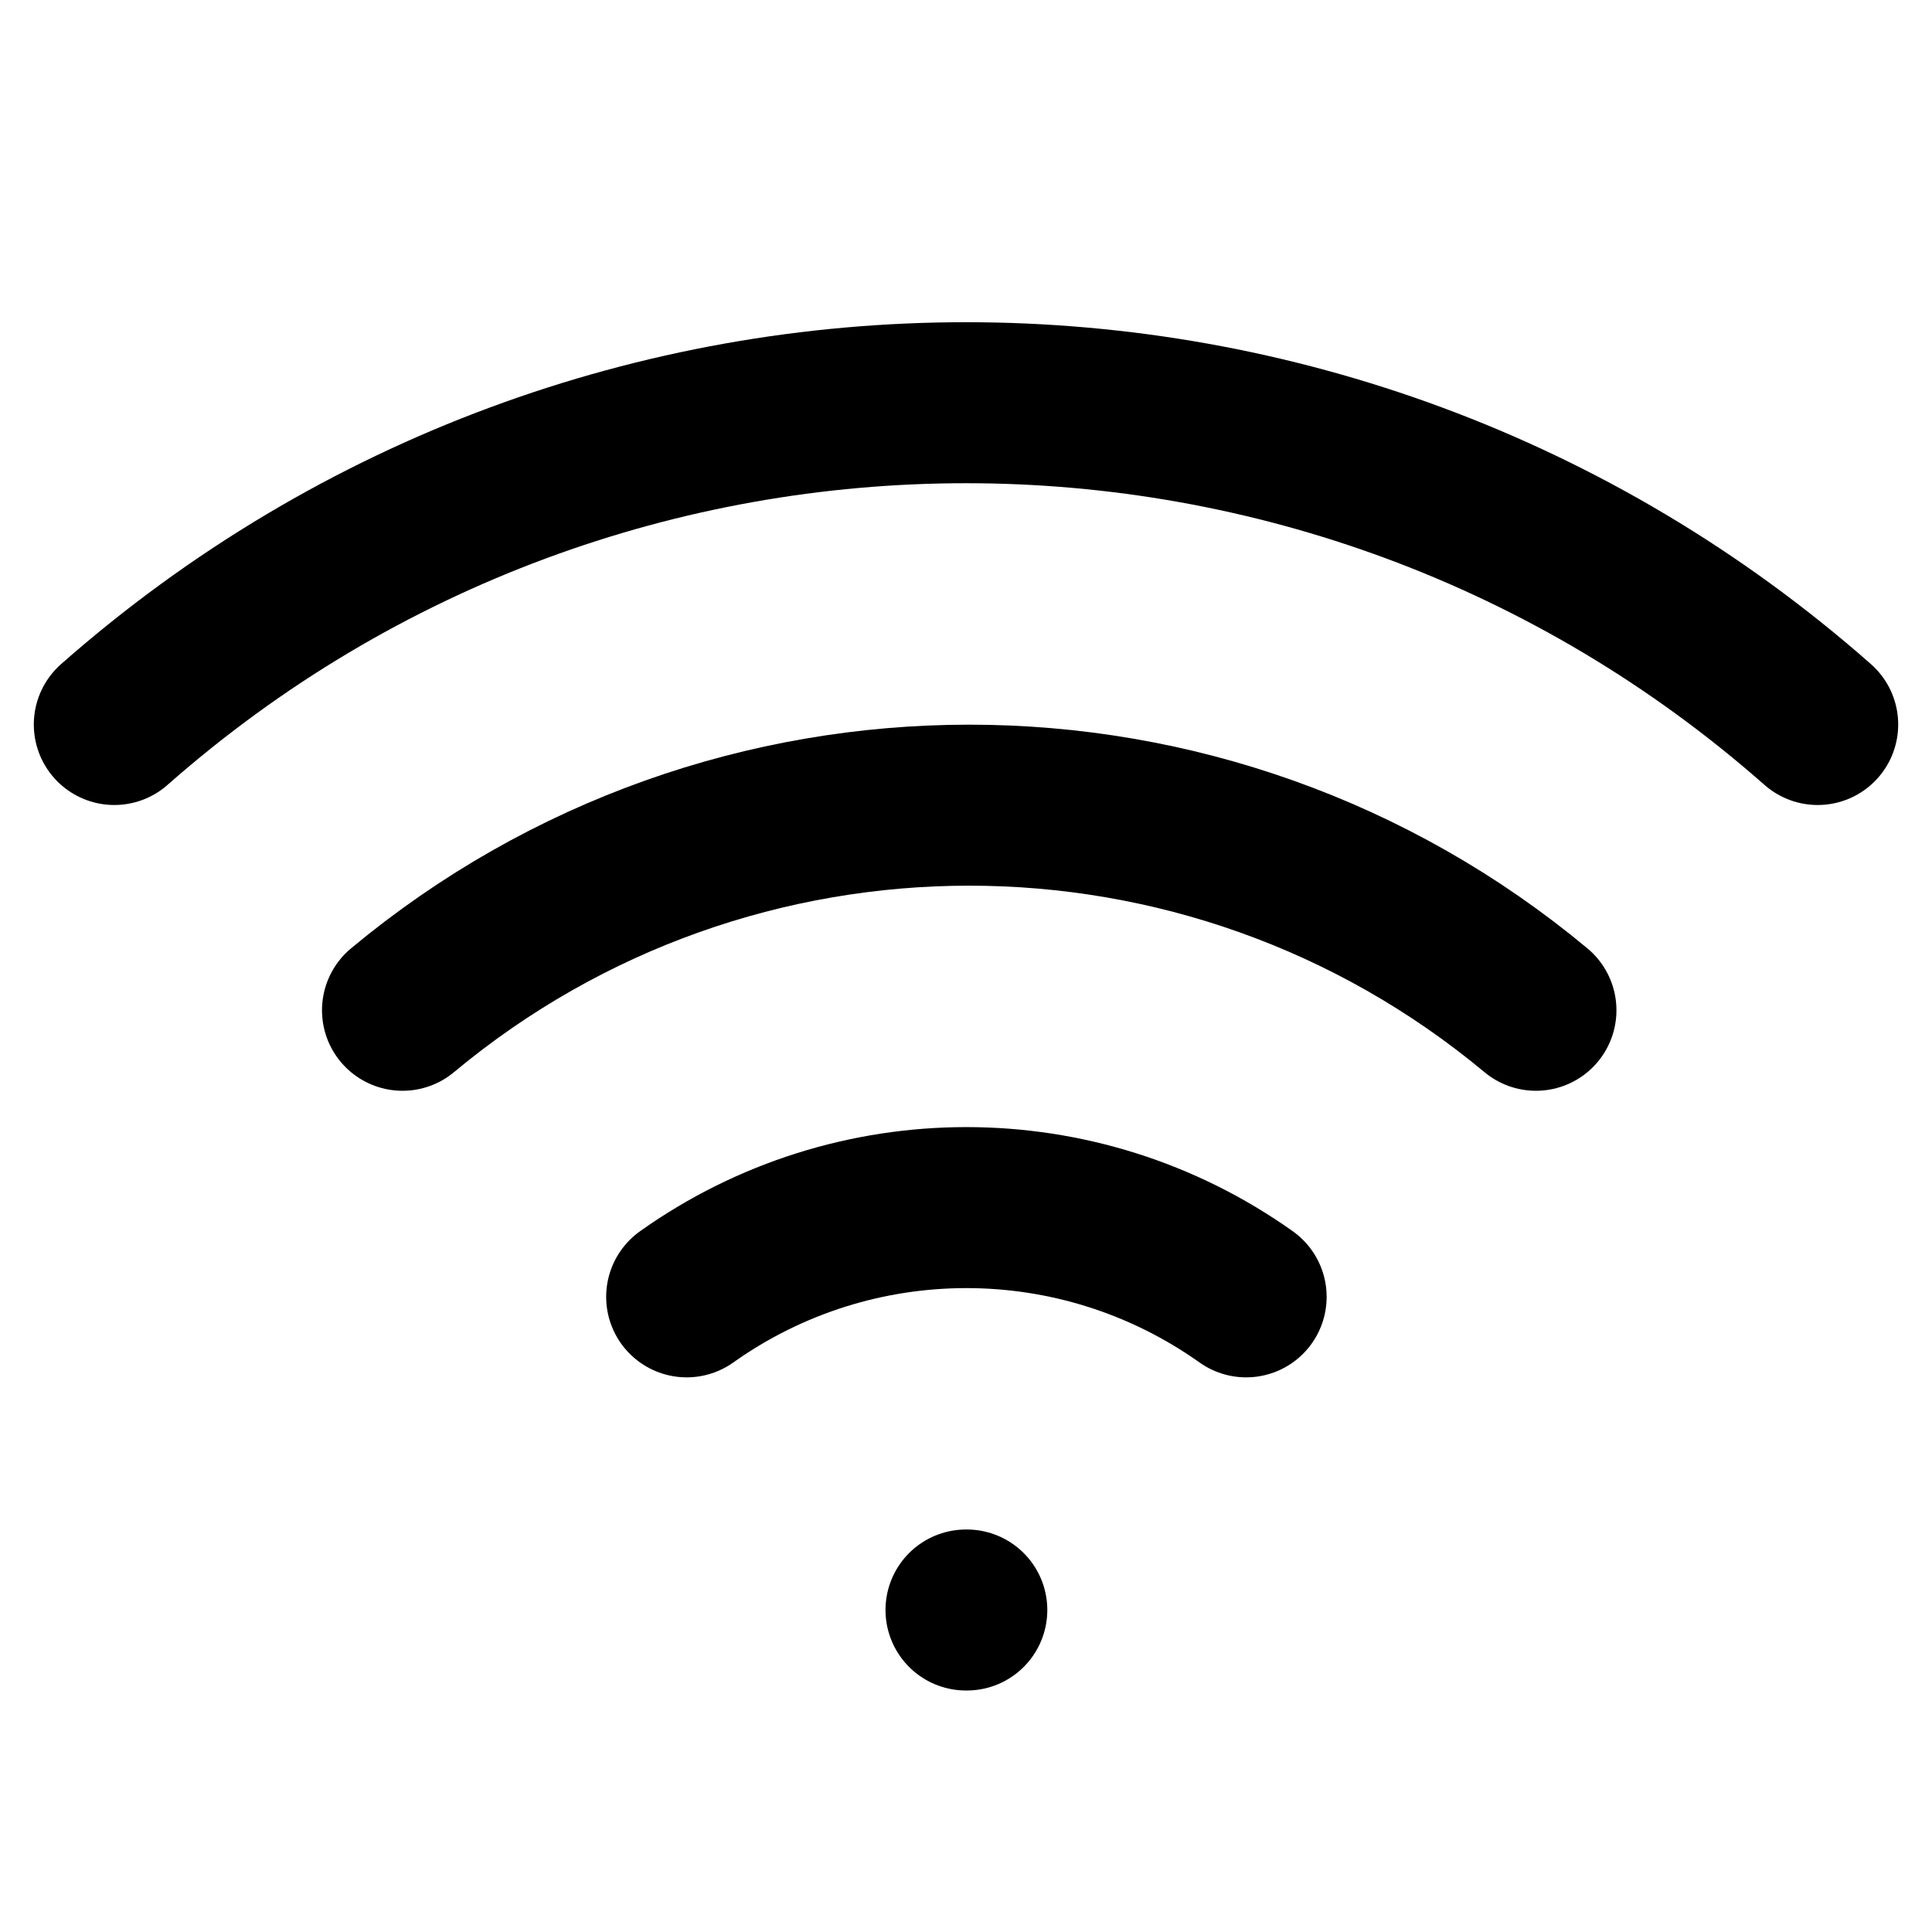
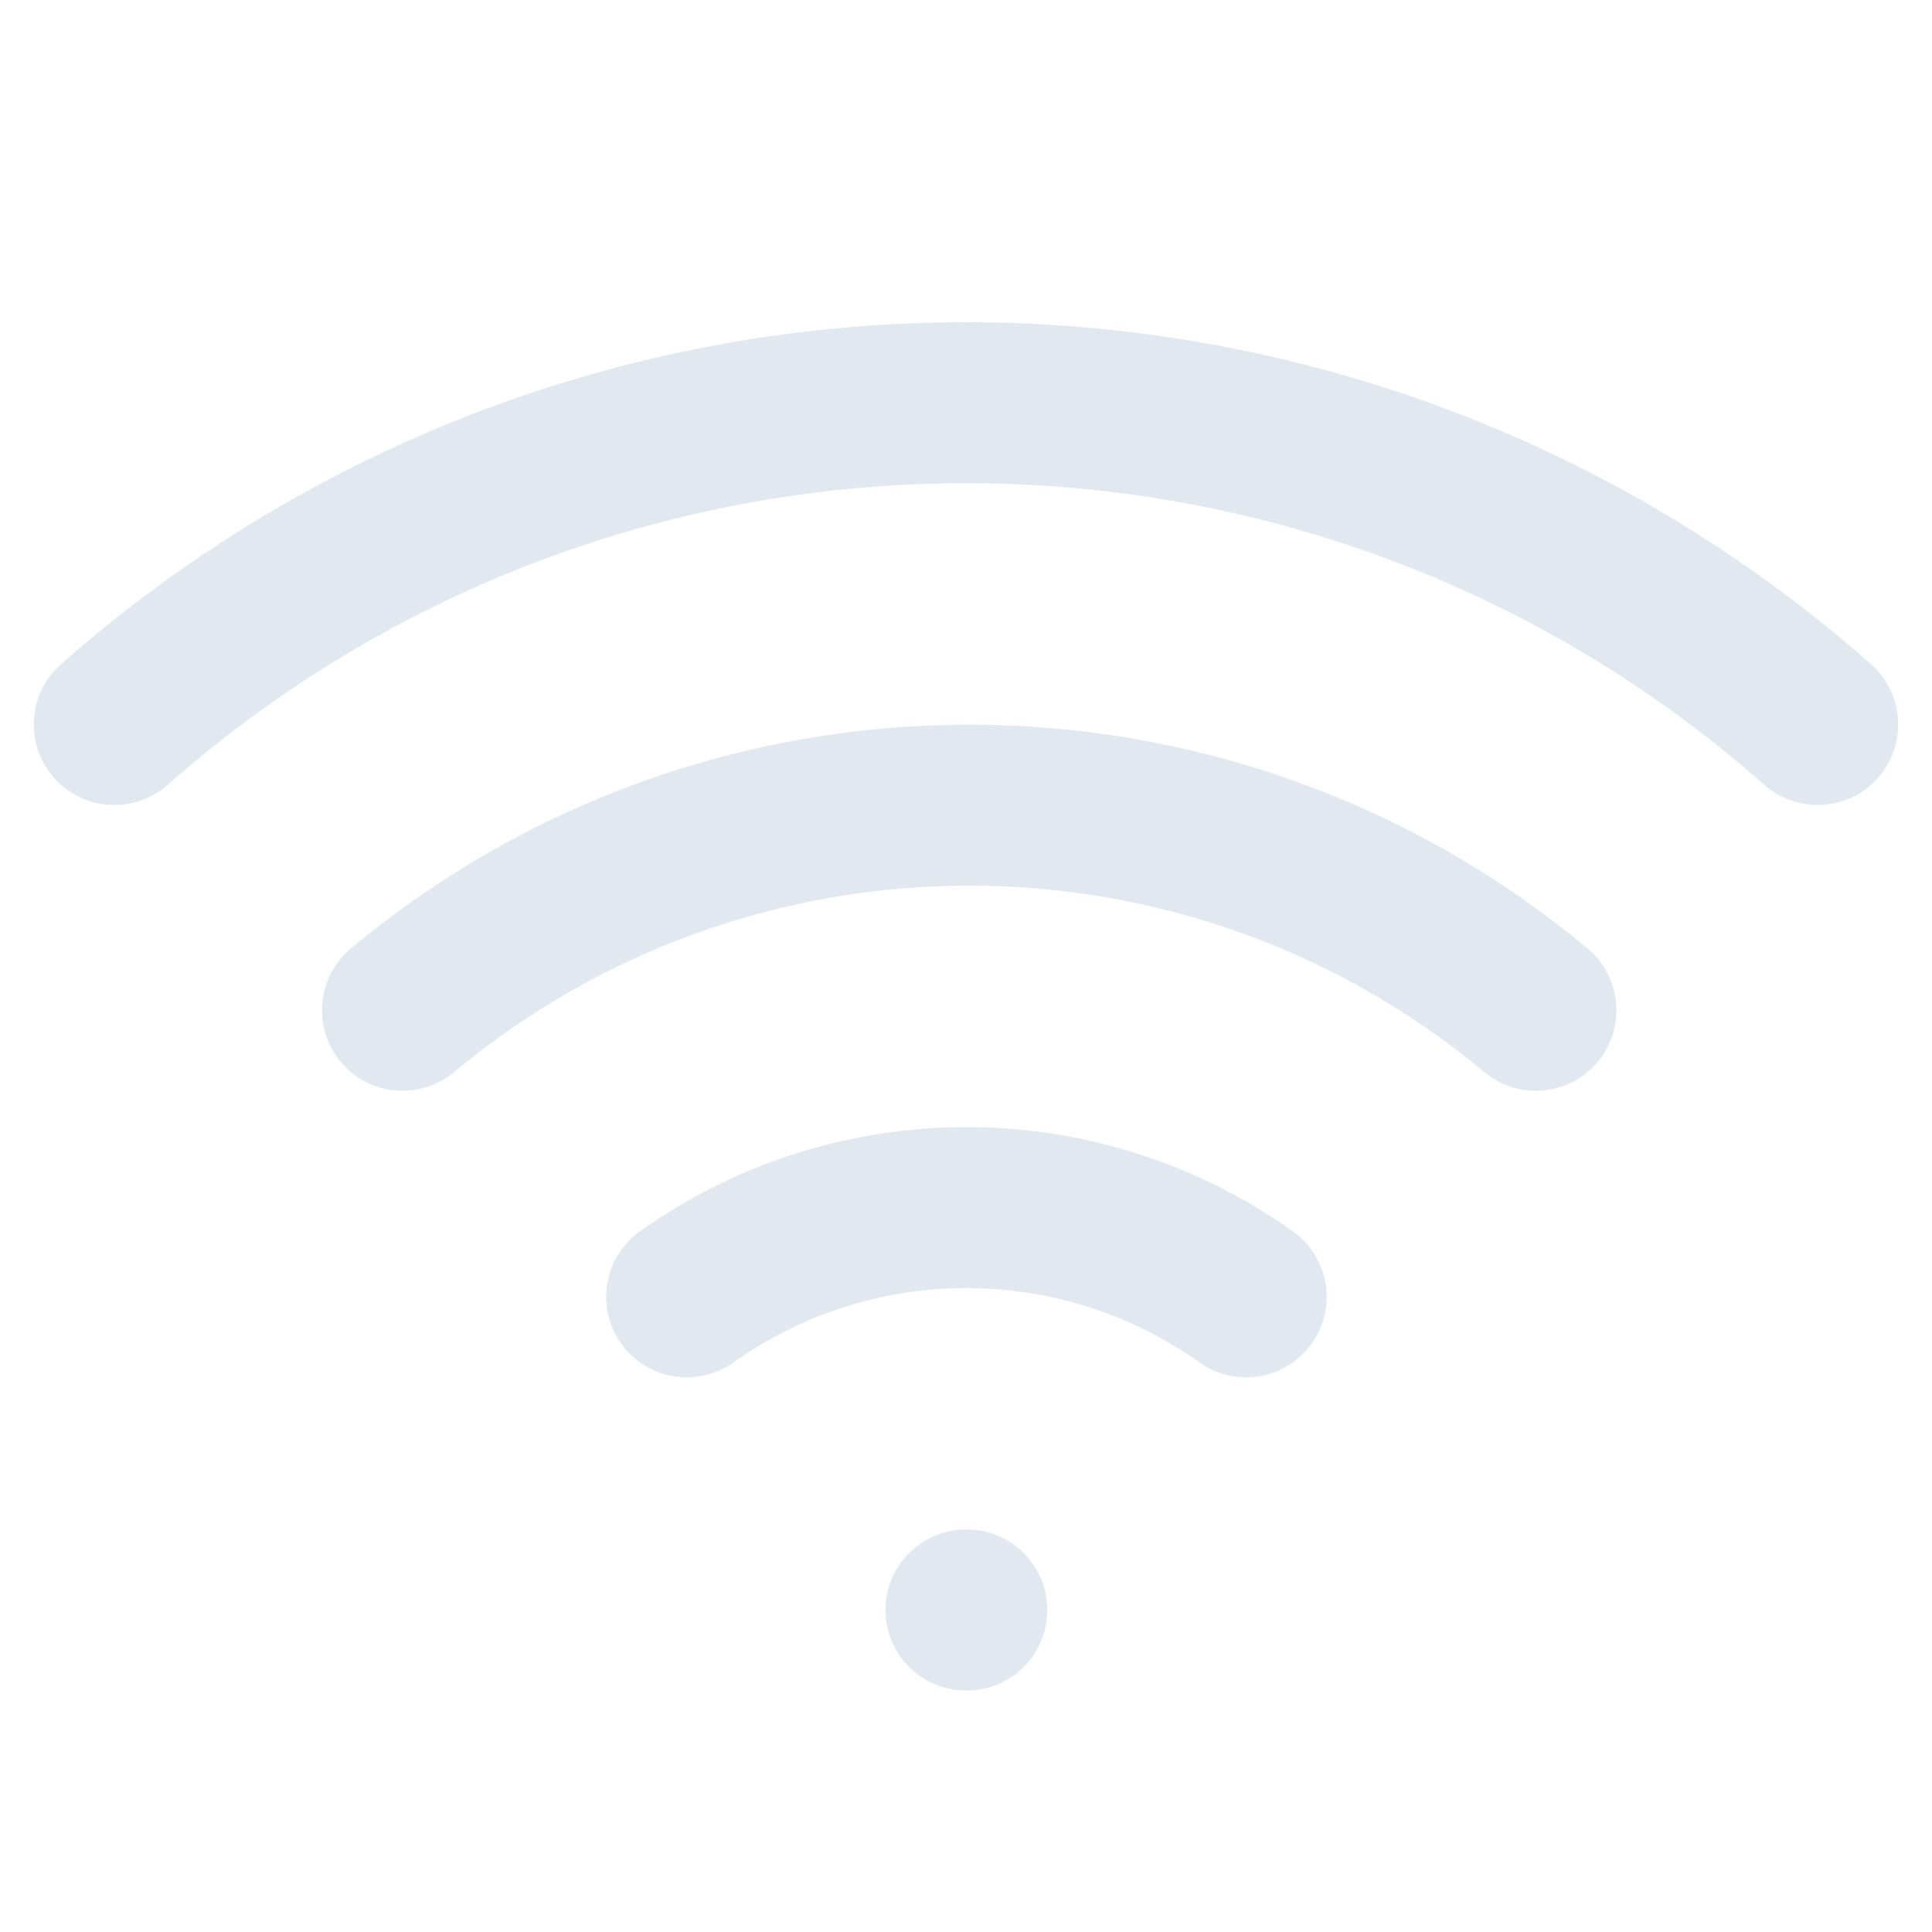
- <svg xmlns="http://www.w3.org/2000/svg" viewBox="0 0 24 24" fill="none" stroke="currentColor" stroke-width="2" stroke-linecap="round" stroke-linejoin="round">
+ <svg xmlns="http://www.w3.org/2000/svg" viewBox="0 0 24 24" fill="none" stroke="#e2e8f0" stroke-width="2" stroke-linecap="round" stroke-linejoin="round">
  <path d="M5 12.55a11 11 0 0 1 14.08 0" />
  <path d="M1.42 9a16 16 0 0 1 21.16 0" />
  <path d="M8.53 16.11a6 6 0 0 1 6.95 0" />
  <line x1="12" y1="20" x2="12.01" y2="20" />
</svg>
